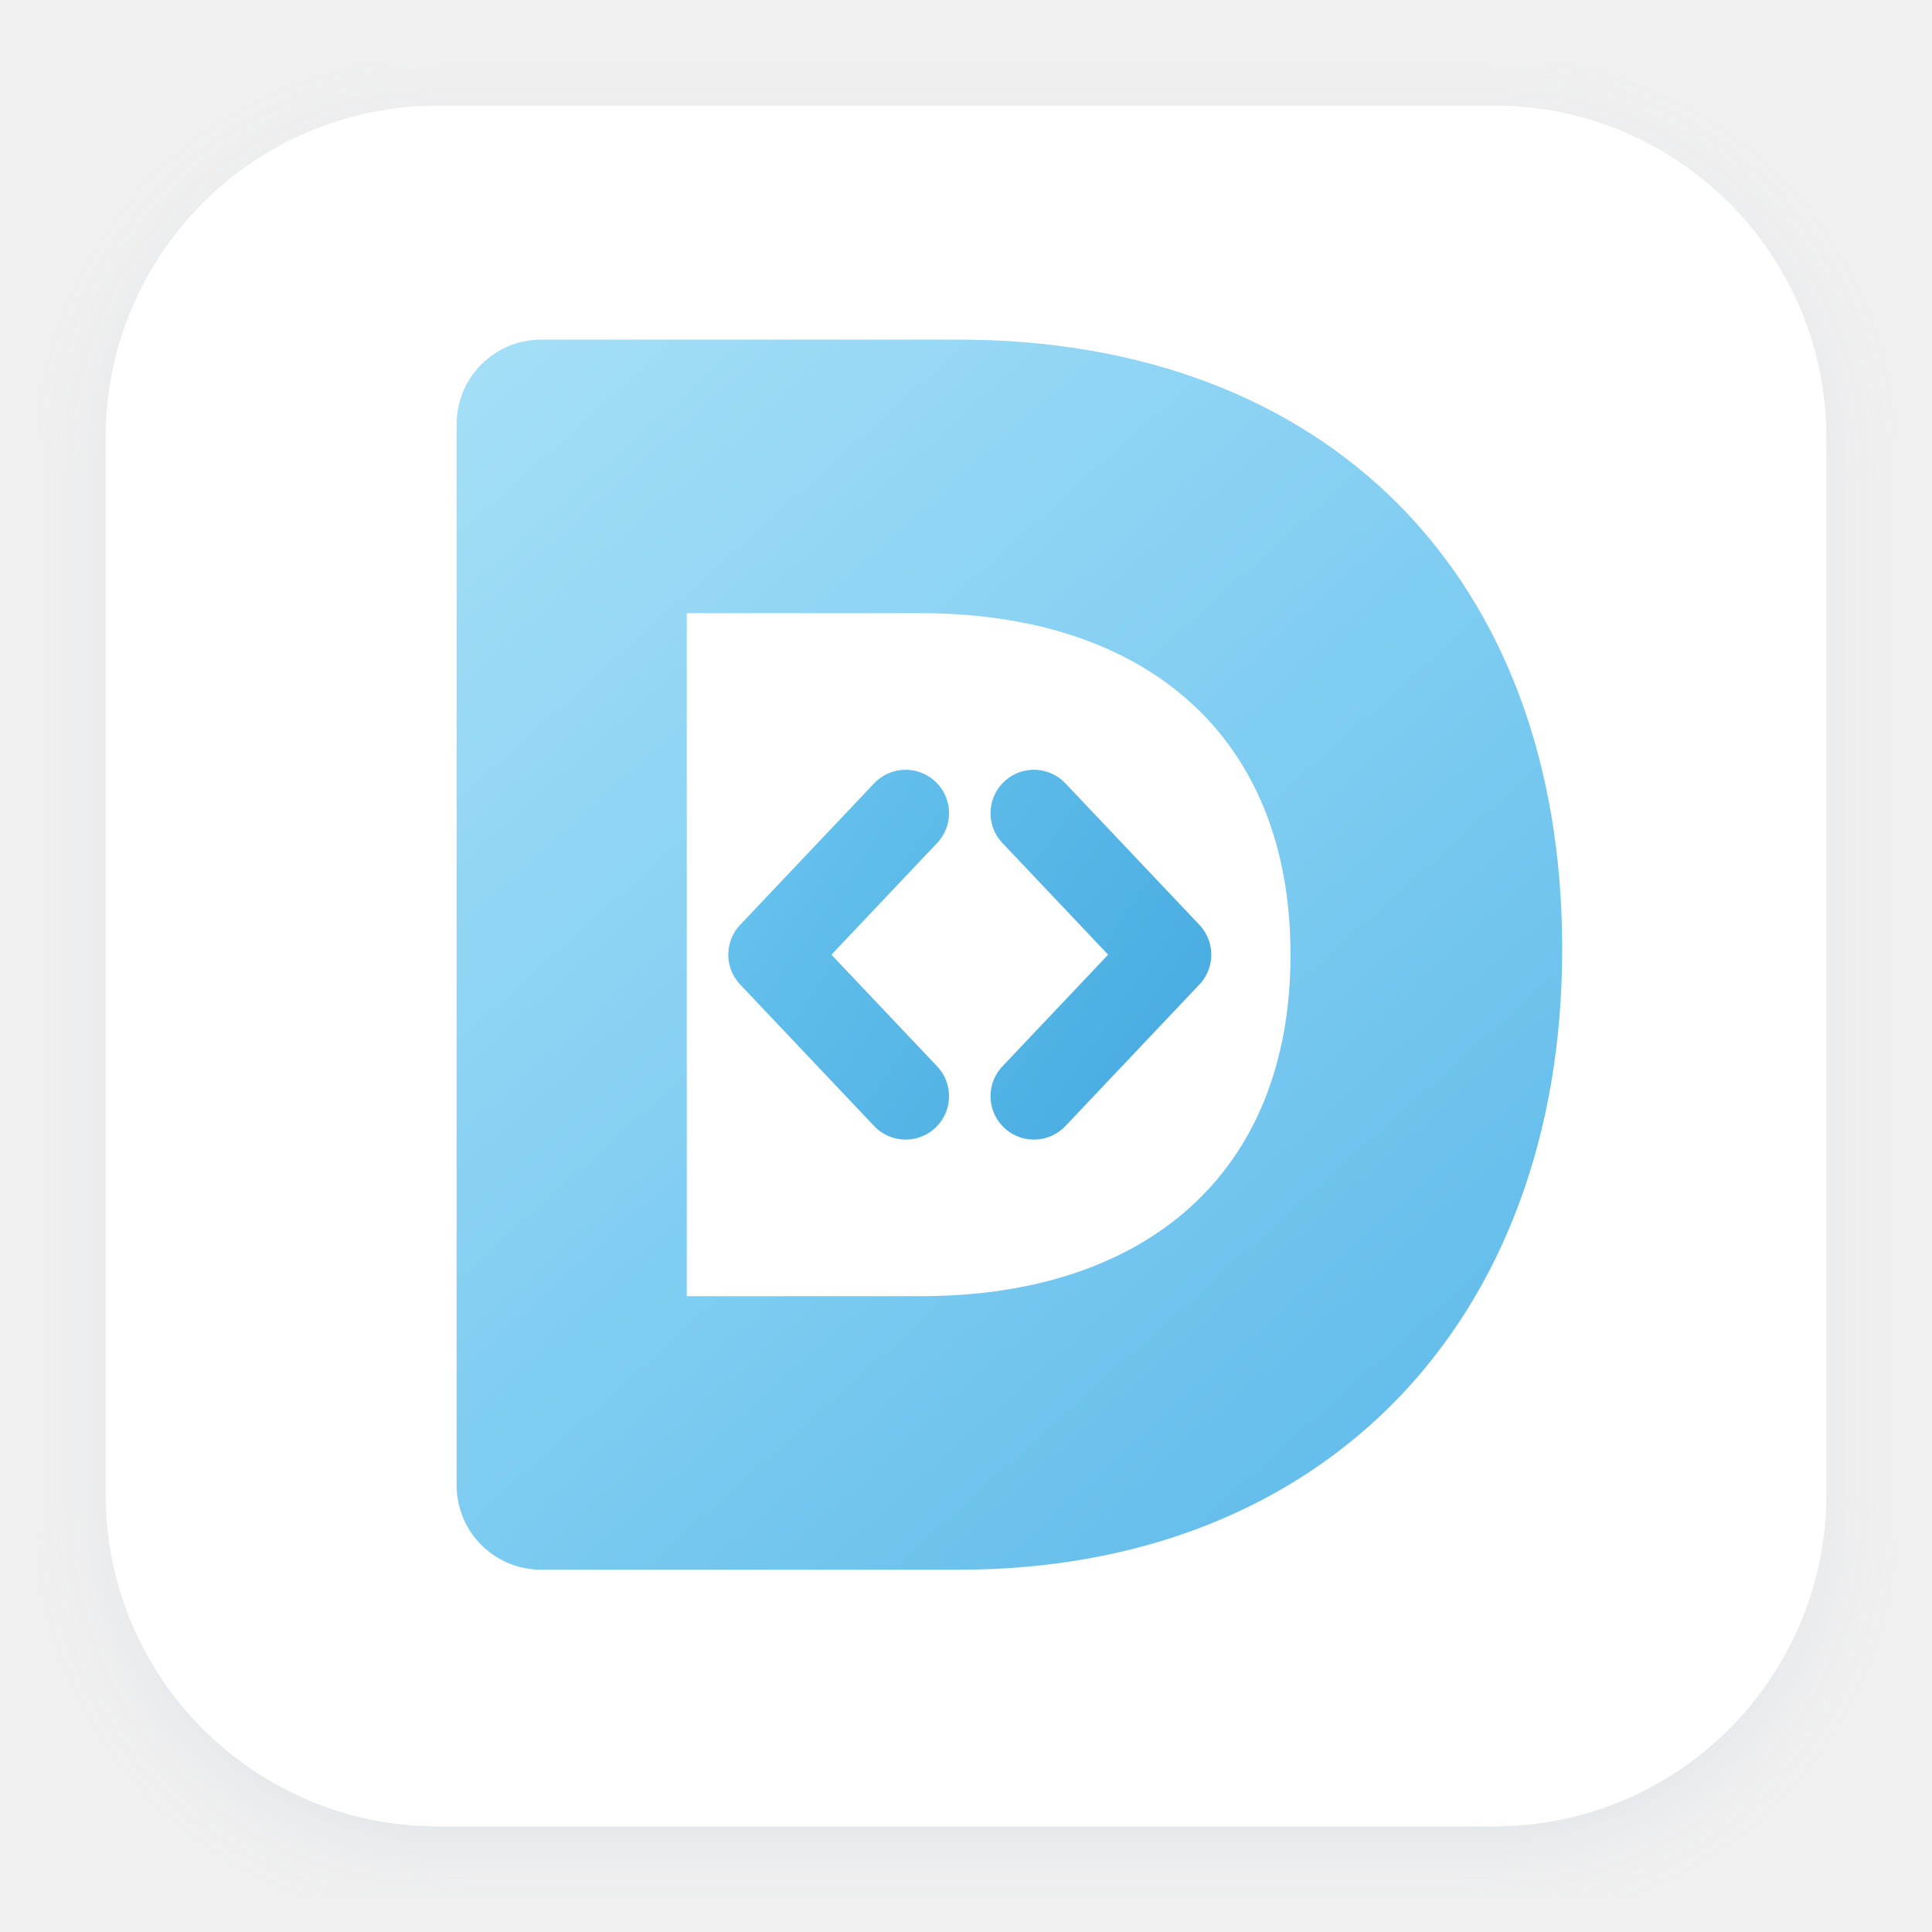
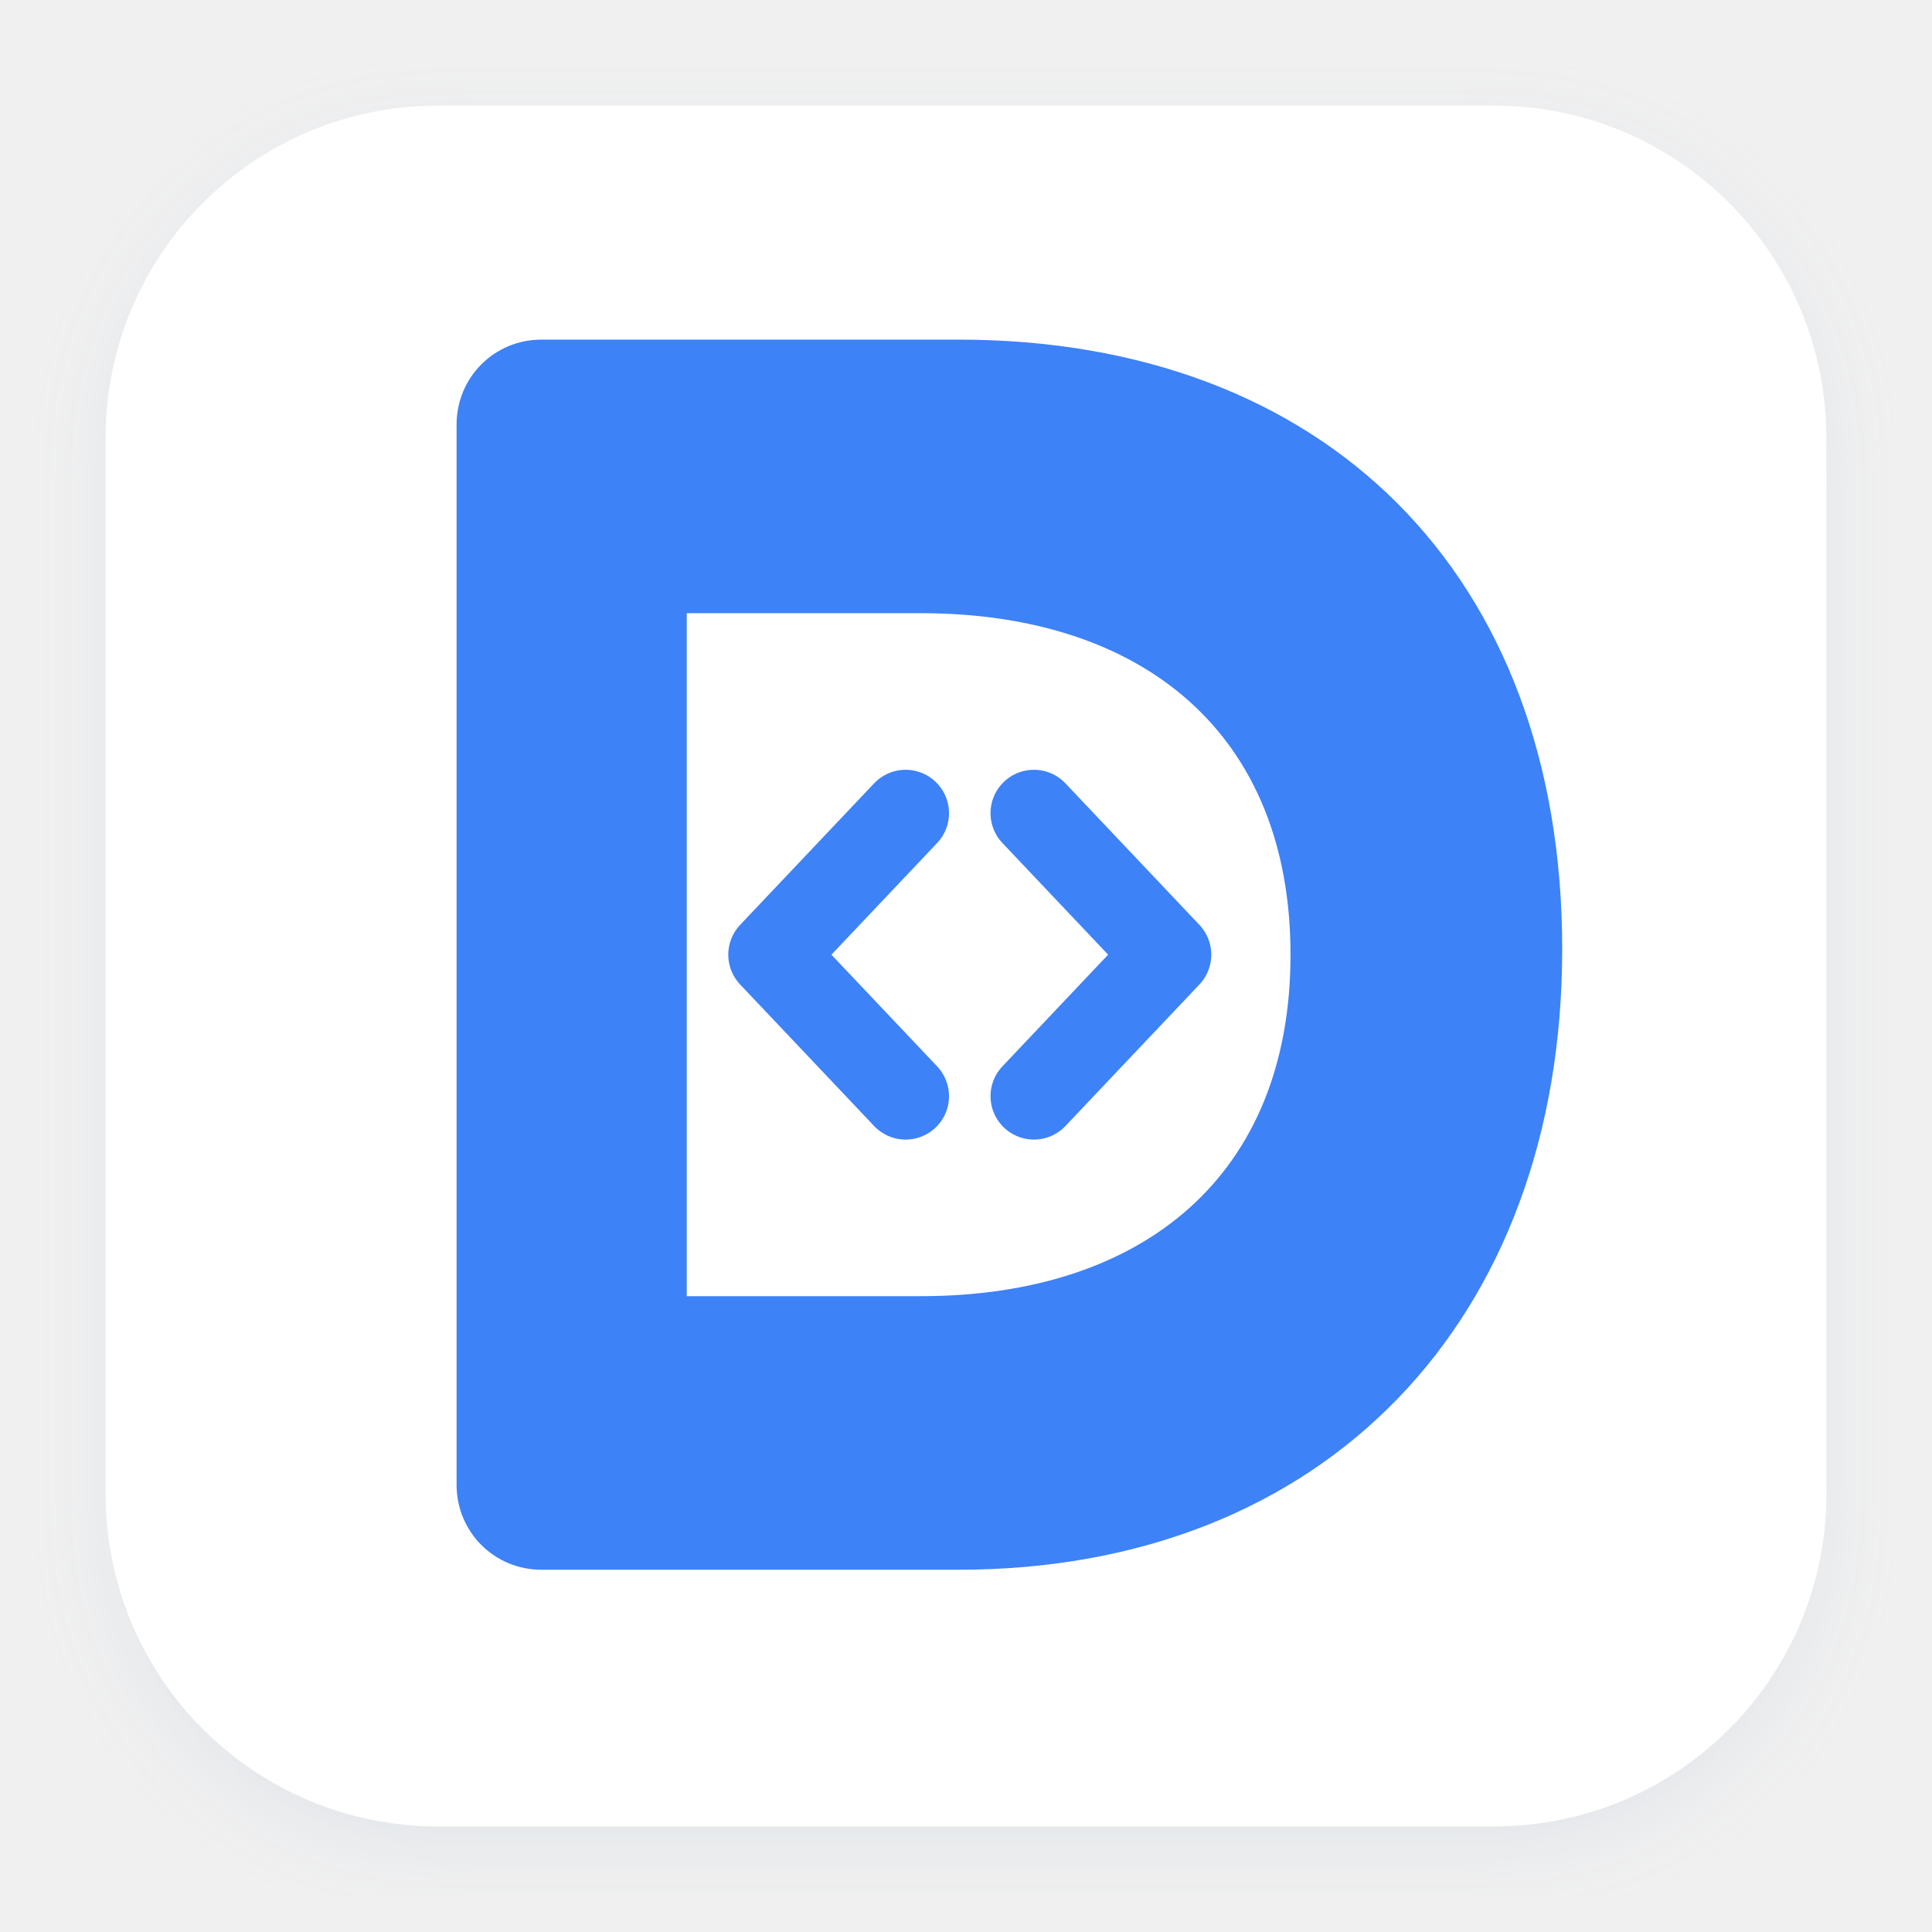
<svg xmlns="http://www.w3.org/2000/svg" width="1024" height="1024" viewBox="0 0 1024 1024" fill="none">
  <defs>
-     <linearGradient id="dGrad" x1="245" y1="180" x2="830" y2="832" gradientUnits="userSpaceOnUse">
-       <stop offset="0" stop-color="#A5DFF7" />
-       <stop offset="0.55" stop-color="#7CCBF1" />
-       <stop offset="1" stop-color="#5AB7E8" />
-     </linearGradient>
-     <linearGradient id="codeGrad" x1="390" y1="420" x2="640" y2="595" gradientUnits="userSpaceOnUse">
-       <stop offset="0" stop-color="#69C4EE" />
-       <stop offset="1" stop-color="#45A9DF" />
-     </linearGradient>
    <filter id="cardShadow" x="20" y="22" width="984" height="984" filterUnits="userSpaceOnUse" color-interpolation-filters="sRGB">
      <feDropShadow dx="0" dy="12" stdDeviation="18" flood-color="#B8CBD8" flood-opacity="0.22" />
    </filter>
  </defs>
  <g filter="url(#cardShadow)">
    <rect x="56" y="56" width="912" height="912" rx="176" fill="#FFFFFF" />
  </g>
-   <path fill-rule="evenodd" clip-rule="evenodd" d="M287 180            C262 180 242 200 242 225            V787            C242 812 262 832 287 832            H508            C702 832 828 700 828 503            C828 304 702 180 508 180            H287            Z             M364 325            H488            C606 325 684 389 684 506            C684 623 606 687 488 687            H364            V325            Z" fill="url(#dGrad)" />
-   <g stroke="url(#codeGrad)" stroke-width="46" stroke-linecap="round" stroke-linejoin="round">
+   <path fill-rule="evenodd" clip-rule="evenodd" d="M287 180            C262 180 242 200 242 225            V787            C242 812 262 832 287 832            H508            C702 832 828 700 828 503            C828 304 702 180 508 180            H287            Z             M364 325            H488            C606 325 684 389 684 506            C684 623 606 687 488 687            H364            V325            Z" fill="#3D82F7" />
+   <g stroke="#3D82F7" stroke-width="46" stroke-linecap="round" stroke-linejoin="round">
    <path d="M480 431L409 506L480 581" />
    <path d="M548 431L619 506L548 581" />
  </g>
</svg>
